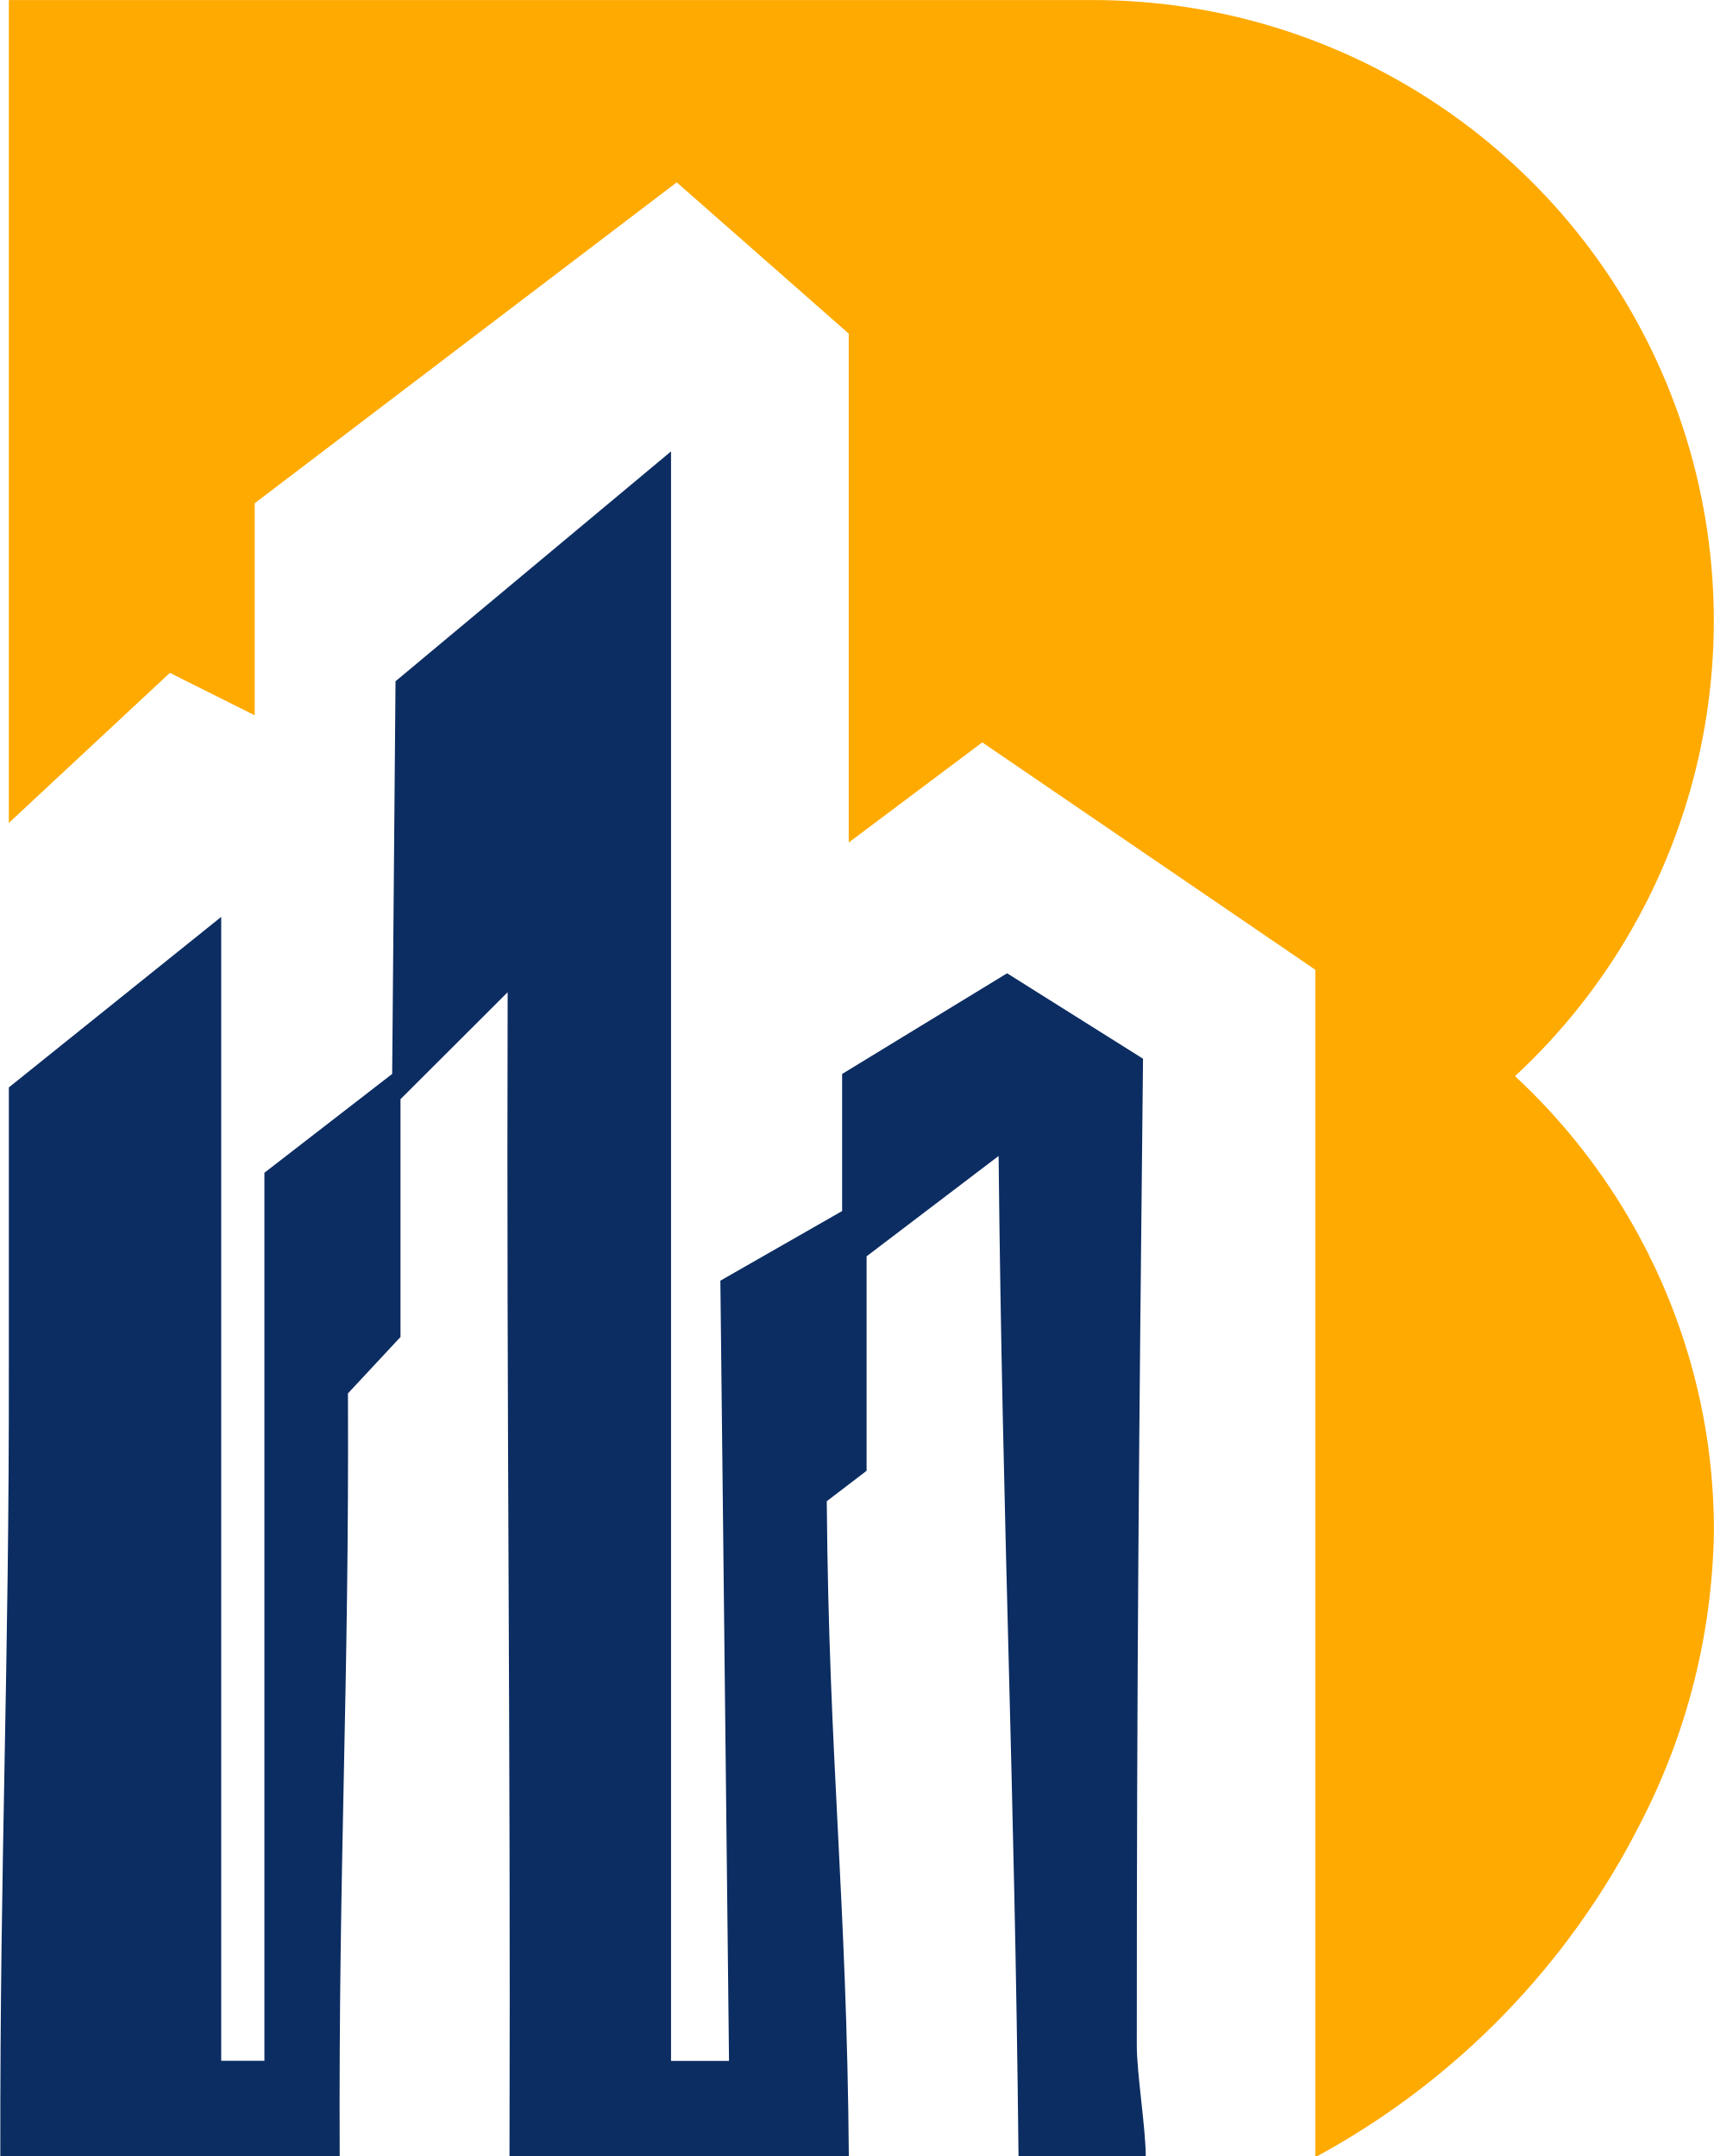
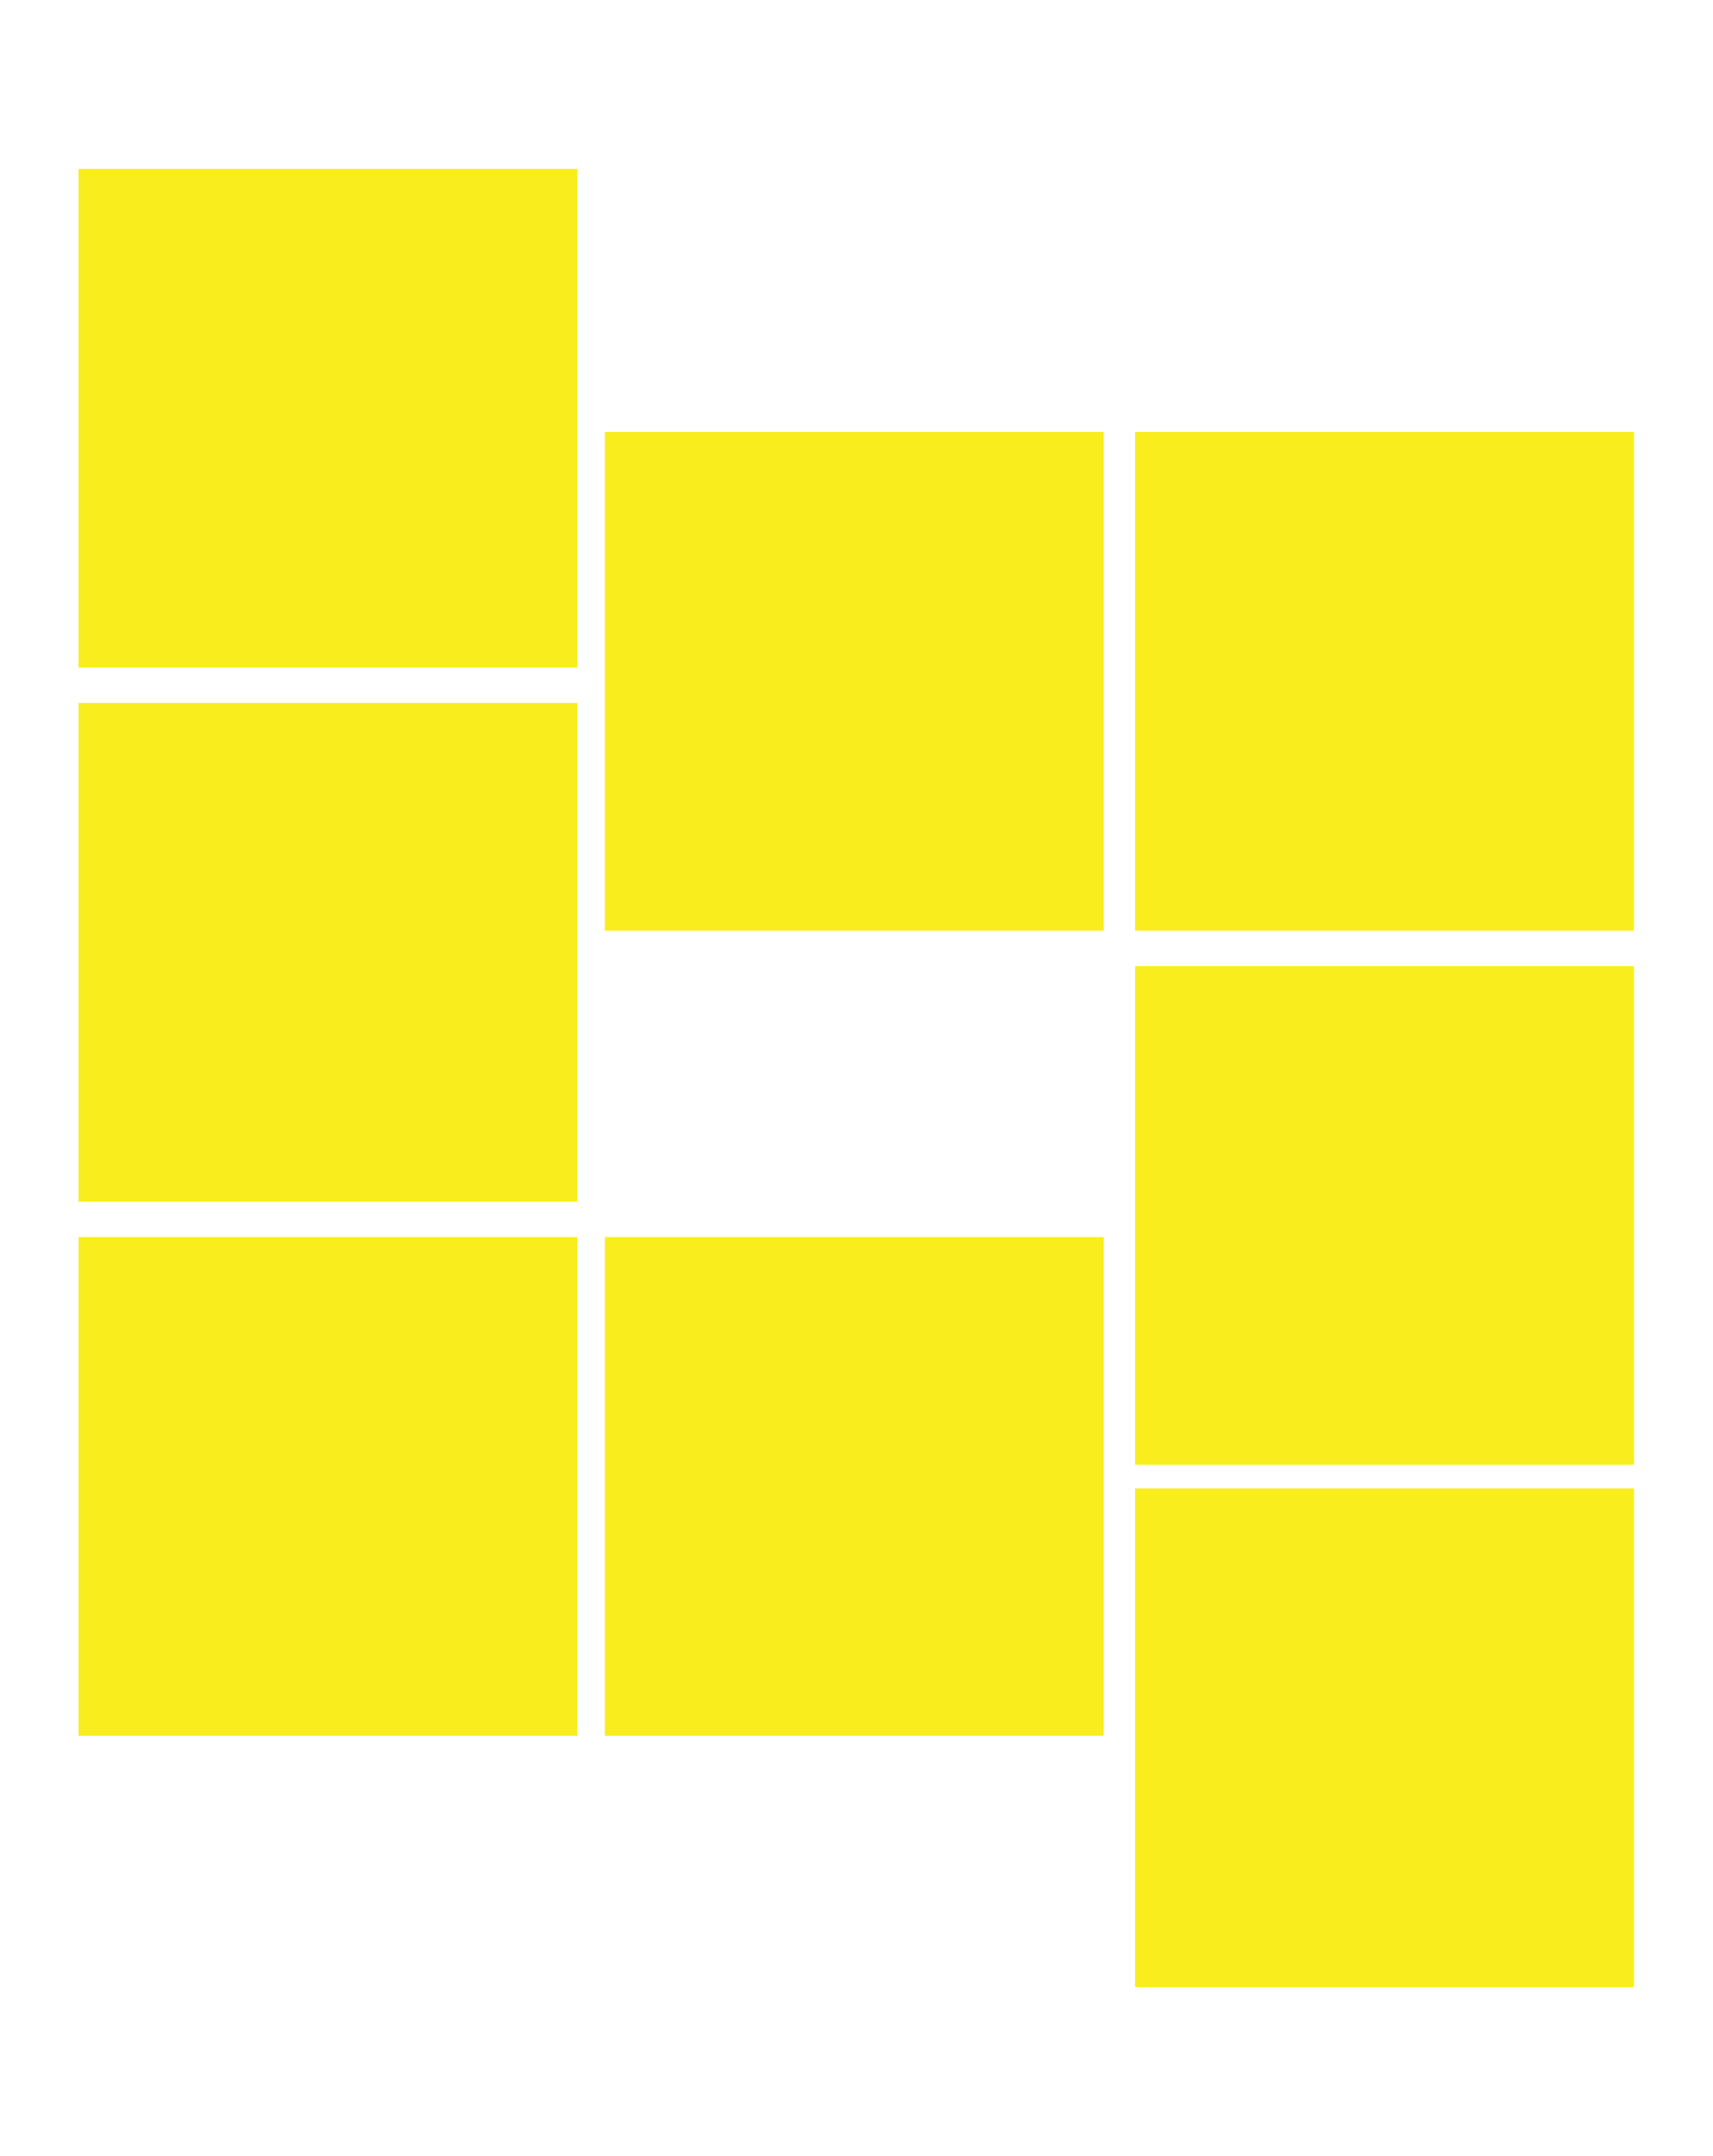
- <svg xmlns="http://www.w3.org/2000/svg" id="final" width="43.625" height="54.906" viewBox="0 0 43.625 54.906">
-   <defs>
-     <style> .cls-1 { fill: #fa0; } .cls-1, .cls-2 { fill-rule: evenodd; } .cls-2 { fill: #0c2d62; } </style>
-   </defs>
-   <path class="cls-1" d="M33.864,55.03a19.842,19.842,0,0,0,8.284-8.519,16.721,16.721,0,0,0,1.864-7.428,15.662,15.662,0,0,0-.47-3.826A15.857,15.857,0,0,0,38.948,27.5,15.811,15.811,0,0,0,28.179.095H0.6V21.051L4.7,17.23l2.16,1.08v-5.4L17.605,4.738,21.984,8.59V21.55l3.4-2.55,8.479,5.79V55.03Z" transform="translate(-0.375 -0.094)" />
-   <path id="Shape_3_copy" data-name="Shape 3 copy" class="cls-2" d="M9.024,55.03c-0.033-7.575.243-11.876,0.21-19.451l1.338-1.437V28.087L13.3,25.363c-0.032,10.981.079,18.688,0.047,29.668h8.64c-0.053-6.661-.509-10.046-0.562-16.706l1.014-.775V32.088L25.8,29.533c0.1,9.591.409,15.907,0.507,25.5h3.24c0-.752-0.229-2.114-0.229-2.867,0-9.7.057-15.414,0.159-25.11l-3.461-2.176-4.2,2.564v3.491l-3.1,1.773,0.22,19.871H17.46V11.589l-7.015,5.854-0.085,10L7.107,29.96V52.575h-1.1V23.444L0.6,27.787v7.088C0.611,42.685.373,47.221,0.383,55.03h8.64Z" transform="translate(-0.375 -0.094)" />
+ <svg xmlns="http://www.w3.org/2000/svg" version="1.1" id="final" x="0px" y="0px" viewBox="0 0 43.6 54.9" style="enable-background:new 0 0 43.6 54.9;" xml:space="preserve">
+   <style type="text/css">
+ 	.st0{fill:#F9ED1D;}
+ </style>
+   <g>
+     <rect x="2" y="4.3" class="st0" width="12.7" height="12.7" />
+     <rect x="2" y="17.9" class="st0" width="12.7" height="12.7" />
+     <rect x="2" y="31.5" class="st0" width="12.7" height="12.7" />
+     <rect x="15.4" y="31.5" class="st0" width="12.7" height="12.7" />
+     <rect x="15.4" y="11" class="st0" width="12.7" height="12.7" />
+     <rect x="28.9" y="11" class="st0" width="12.7" height="12.7" />
+     <rect x="28.9" y="24.6" class="st0" width="12.7" height="12.7" />
+     <rect x="28.9" y="37.9" class="st0" width="12.7" height="12.7" />
+   </g>
</svg>
